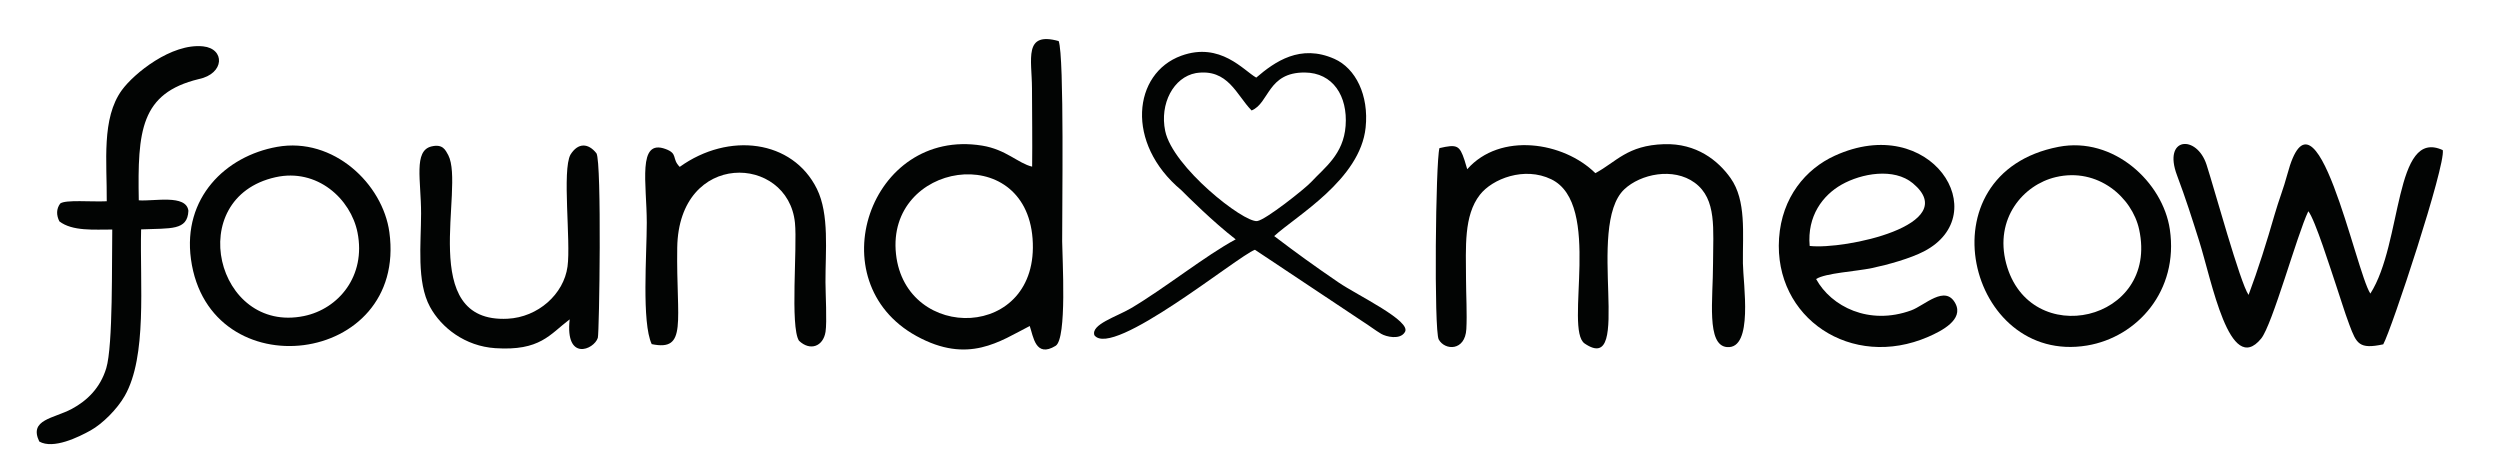
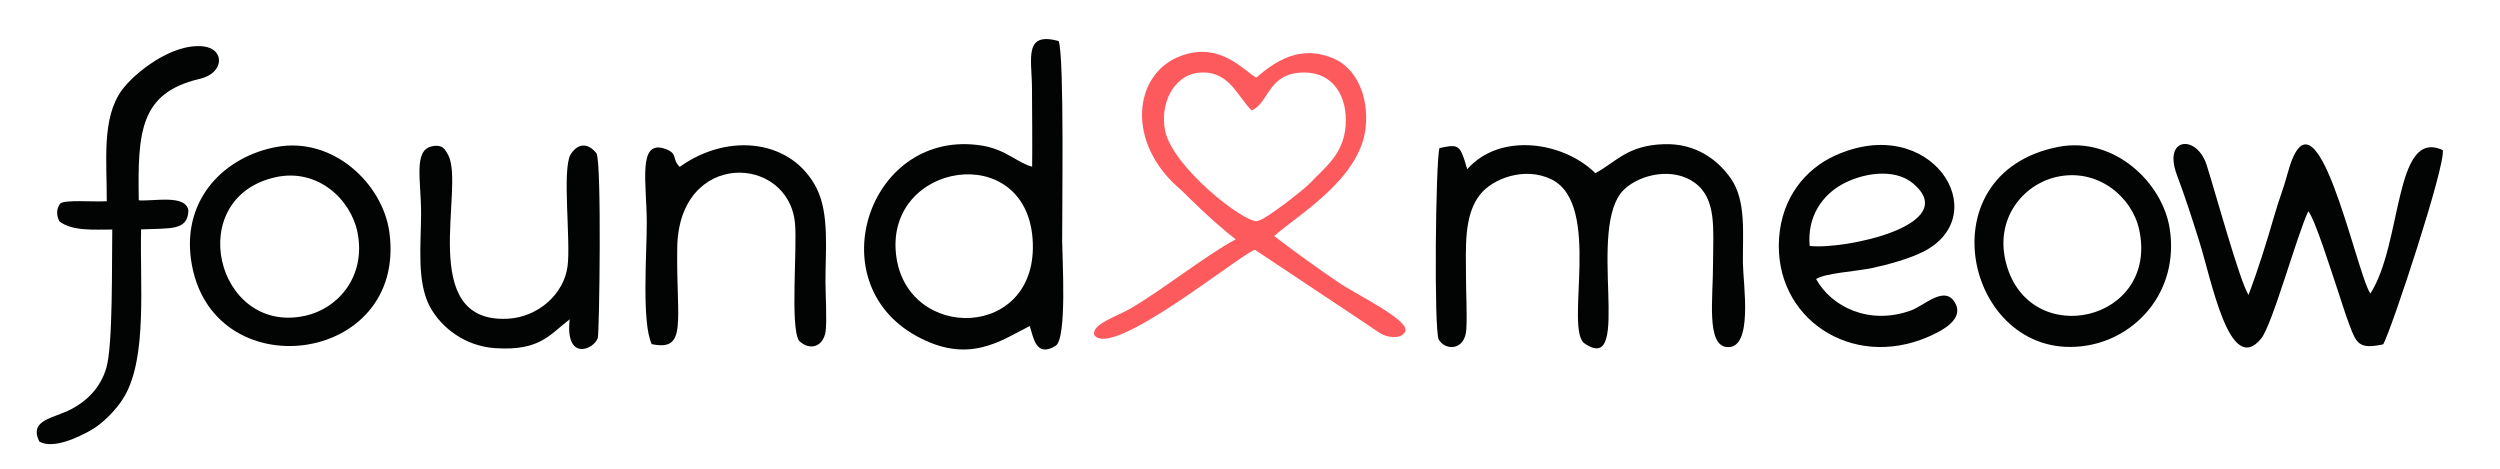
<svg xmlns="http://www.w3.org/2000/svg" xml:space="preserve" width="67.733mm" height="12.7mm" version="1.1" style="shape-rendering:geometricPrecision; text-rendering:geometricPrecision; image-rendering:optimizeQuality; fill-rule:evenodd; clip-rule:evenodd" viewBox="0 0 6773.32 1269.98">
  <defs>
    <style type="text/css">
   
    .fil0 {fill:#020403}
+     .fil1 {fill:#FD5A5D}
   
  </style>
  </defs>
  <g id="Capa_x0020_1">
    <path class="fil0" d="M3899.95 401.26c-10.46,36.09 -15.08,494.8 -1.99,518.44 16.91,30.52 71.57,31.66 74.85,-28.12 2.23,-40.66 -0.77,-93.51 -0.89,-135.62 -0.26,-86.58 -6.46,-171.71 37.58,-228.21 33.77,-43.32 120.31,-77.38 193.35,-42.07 139.49,67.43 34.19,406.76 90.58,445.07 133.53,90.74 1.06,-317.85 107.46,-417.97 43.73,-41.15 132.5,-60.3 190.69,-17.68 60.55,44.36 49.61,126.48 49.62,218.52 0.02,97.01 -18.68,221.93 37.81,226.74 72.11,6.13 43.76,-171.36 43.12,-226.74 -0.93,-81.31 9.67,-170.15 -33.36,-230.99 -33.9,-47.93 -92.57,-94.82 -180.23,-92.03 -100.05,3.19 -128.72,47.67 -186.19,78.55 -85.87,-85.01 -257.81,-111.99 -347.14,-10.68l-7.44 -24.76c-13.28,-40.25 -20.51,-43.31 -67.82,-32.45z" />
    <path class="fil0" d="M2427.54 688.22c-26.84,-248.25 350.03,-308.66 370.04,-41.74 20.72,276.5 -344.03,282.39 -370.04,41.74zm368.87 -236.71c-38.08,-9.05 -70.67,-46.52 -135.63,-57.02 -304.05,-49.15 -446.33,368.34 -177.75,515.96 140.67,77.31 226.38,13.81 306.85,-27.19 9.76,27.92 15.36,87.1 70.06,53.74 31.38,-19.13 18.11,-236.97 17.82,-282.64 -0.48,-72.09 6.12,-501.35 -9.44,-543.1 -95.93,-26.58 -72.59,48.78 -72.34,128.23 0.22,70.42 1.24,141.72 0.43,212.02z" />
    <path class="fil0" d="M6253.96 572.3c18.19,21.83 62.1,162.13 75.18,200.39 12.32,36.05 22.26,70.59 36.23,107.61 19.17,50.84 26.1,66.66 91.61,52.59 22.29,-39.46 169.6,-485.58 161.27,-526.21 -132.47,-60.87 -108.36,251.72 -196.17,388.73 -39.71,-59.68 -149.51,-606.09 -224.79,-323.57 -10.46,39.23 -23.12,69.54 -34.63,109.57 -21.18,73.61 -44.74,148.86 -70.55,217.59 -22.5,-31.5 -93.43,-290.01 -113.82,-352.7 -26.75,-82.24 -119.21,-75.74 -80.06,28.6 24.16,64.39 39.81,114.11 59.94,177.69 34.16,107.9 82.39,369.27 167.99,264.75 30.58,-37.36 97.47,-282.11 127.8,-345.04z" />
    <path class="fil0" d="M4902.98 666.32c-7.19,-81.58 35.9,-137.45 86.43,-166.09 53.94,-30.57 141.94,-46.43 193.29,-3.58 135.02,112.7 -185.64,180.52 -279.72,169.67zm17.44 89.64c25.71,-16.41 106.95,-20.31 151.87,-29.79 43.11,-9.09 103.58,-26.01 140.4,-45.18 193.21,-100.57 19.13,-378.43 -242.02,-258.97 -78.23,35.79 -143.09,112.3 -150.61,223.52 -14.63,216.44 196.48,357.02 403.95,267.08 36.51,-15.82 96.9,-46.67 73.86,-90.35 -27.54,-52.23 -83.17,5.31 -119.99,18.69 -114.02,41.43 -216.42,-10.24 -257.46,-85z" />
    <path class="fil0" d="M746.26 480.19c113.05,-25.32 204.37,58.79 222.41,150 23.19,117.26 -51.08,206.68 -145.09,226.03 -237.91,48.98 -327.66,-319.96 -77.32,-376.03zm4.58 -82.32c-140.24,25.02 -256.08,138.59 -233.49,304.23 48.48,355.48 586.92,290 537.59,-72.88 -17.8,-130.88 -151.54,-258.56 -304.1,-231.35z" />
    <path class="fil0" d="M5435.33 713.62c-32.1,-121.28 45.99,-212.97 134.5,-233.8 114.04,-26.83 206.8,54.88 225.76,141.67 54.72,250.4 -297.52,329.11 -360.26,92.13zm141.87 -315.78c-372.44,72.03 -245.9,592.01 77.3,538.26 136.28,-22.67 248.71,-148.64 224.3,-314.56 -18.82,-128 -152.5,-252.54 -301.6,-223.7z" />
    <path class="fil0" d="M1214.51 420.33c-7.53,-13.46 -14.42,-31.13 -45.73,-23.55 -48.77,11.81 -27.87,92 -27.92,181.38 -0.04,81.78 -12.61,185.7 24.17,253.26 30.9,56.75 95.29,106.54 176.87,111.87 121.88,7.96 147.34,-37.12 201.53,-78.05 -12.74,114.53 65.93,82.53 76.27,50.1 4.05,-12.69 10.84,-474.87 -3.64,-499.86 -22.2,-28.37 -50.09,-29.27 -70.44,3.48 -23.12,41.88 1.29,234.86 -8.01,303.24 -10.23,75.17 -80.13,137.15 -162.11,141.33 -247.97,12.62 -115,-354.46 -160.99,-443.2z" />
    <path class="fil0" d="M1841.61 452.12c-22.53,-22.47 -3.78,-35.68 -38.43,-48.43 -77.12,-28.36 -50.89,94.05 -50.85,199.87 0.04,85.1 -14.18,270.13 13.39,328.79 98.12,20.38 66.09,-60.72 69.13,-261.41 4.01,-264.79 300.41,-252.77 318.96,-67.13 6.65,66.56 -13.42,281.15 10.84,319.27 30.06,28.84 65.71,15.77 72.01,-24.14 4.17,-26.45 -0.06,-102.84 -0.18,-134.52 -0.32,-83.52 10.96,-183.65 -23.3,-252.84 -65.87,-133.03 -238.87,-154.68 -371.57,-59.46z" />
    <path class="fil0" d="M376.01 542.72c-3.48,-188.52 4.98,-290.12 162.34,-328.42 70.74,-14.57 71.69,-82.44 11.98,-88.7 -85.73,-8.99 -187.18,73.24 -220.14,118.53 -55.81,76.7 -40.13,194.49 -40.97,301.13 -42.01,2.03 -111.43,-4.8 -126.03,6.1 -10.8,14.5 -10.8,31.44 -2.33,48.37 35.31,27.25 94.67,22.01 143.29,22.14 -1.5,84.42 2.35,314.44 -16.29,375.79 -16.17,53.22 -51.57,87.7 -93.13,110.07 -49.21,26.47 -117.16,28.49 -88.31,88.49 38.12,21.78 106.88,-12.19 138.91,-30 32.44,-18.04 72.3,-57.92 92.57,-93.54 61.3,-107.69 40.75,-301.66 44.41,-451.21 80.74,-3.39 125.68,3.66 128.14,-50.32 -5.62,-45.62 -93.94,-25.17 -134.44,-28.43z" />
-     <path class="fil0" d="M3391.01 299.29c48.22,-19.78 42.89,-103.47 143.98,-102.84 76.23,0.47 116.7,63.69 110.72,144.51 -5.76,77.8 -57.35,113.3 -93.73,152.61 -15.87,17.14 -123.3,102.74 -145.98,105.35 -37.16,4.29 -228.82,-146.58 -249.1,-244.1 -15.31,-73.6 22.24,-145.68 83.36,-156.85 87.13,-13.11 109.66,59.67 150.75,101.32zm-43.11 349.21c-80.78,43.18 -194.22,133.93 -283.99,186.75 -39.04,22.97 -109.05,43.88 -98.77,73.11 48.99,63.9 388.22,-214.58 434.86,-231.69l291.46 193.99c17.08,10.73 34.73,24.37 50.8,33.87 13.06,7.72 50.8,16.93 63.76,-4.41 20.91,-29.46 -128.34,-99.98 -179.09,-134.65 -67.54,-46.15 -113.34,-79.26 -174.73,-125.86 58.83,-54.19 232.92,-152.76 247.73,-293.88 9.22,-87.79 -27.11,-160.77 -84.67,-186.27 -92.36,-40.93 -160.89,7.32 -211.67,50.8 -33.76,-18.75 -97.14,-97.81 -203.2,-59.26 -130.65,47.48 -152.4,237.06 0,364.06 16.94,16.94 84.67,84.67 147.51,133.44z" />
+     <path class="fil1" d="M3391.01 299.29c48.22,-19.78 42.89,-103.47 143.98,-102.84 76.23,0.47 116.7,63.69 110.72,144.51 -5.76,77.8 -57.35,113.3 -93.73,152.61 -15.87,17.14 -123.3,102.74 -145.98,105.35 -37.16,4.29 -228.82,-146.58 -249.1,-244.1 -15.31,-73.6 22.24,-145.68 83.36,-156.85 87.13,-13.11 109.66,59.67 150.75,101.32zm-43.11 349.21c-80.78,43.18 -194.22,133.93 -283.99,186.75 -39.04,22.97 -109.05,43.88 -98.77,73.11 48.99,63.9 388.22,-214.58 434.86,-231.69l291.46 193.99c17.08,10.73 34.73,24.37 50.8,33.87 13.06,7.72 50.8,16.93 63.76,-4.41 20.91,-29.46 -128.34,-99.98 -179.09,-134.65 -67.54,-46.15 -113.34,-79.26 -174.73,-125.86 58.83,-54.19 232.92,-152.76 247.73,-293.88 9.22,-87.79 -27.11,-160.77 -84.67,-186.27 -92.36,-40.93 -160.89,7.32 -211.67,50.8 -33.76,-18.75 -97.14,-97.81 -203.2,-59.26 -130.65,47.48 -152.4,237.06 0,364.06 16.94,16.94 84.67,84.67 147.51,133.44z" />
  </g>
</svg>
